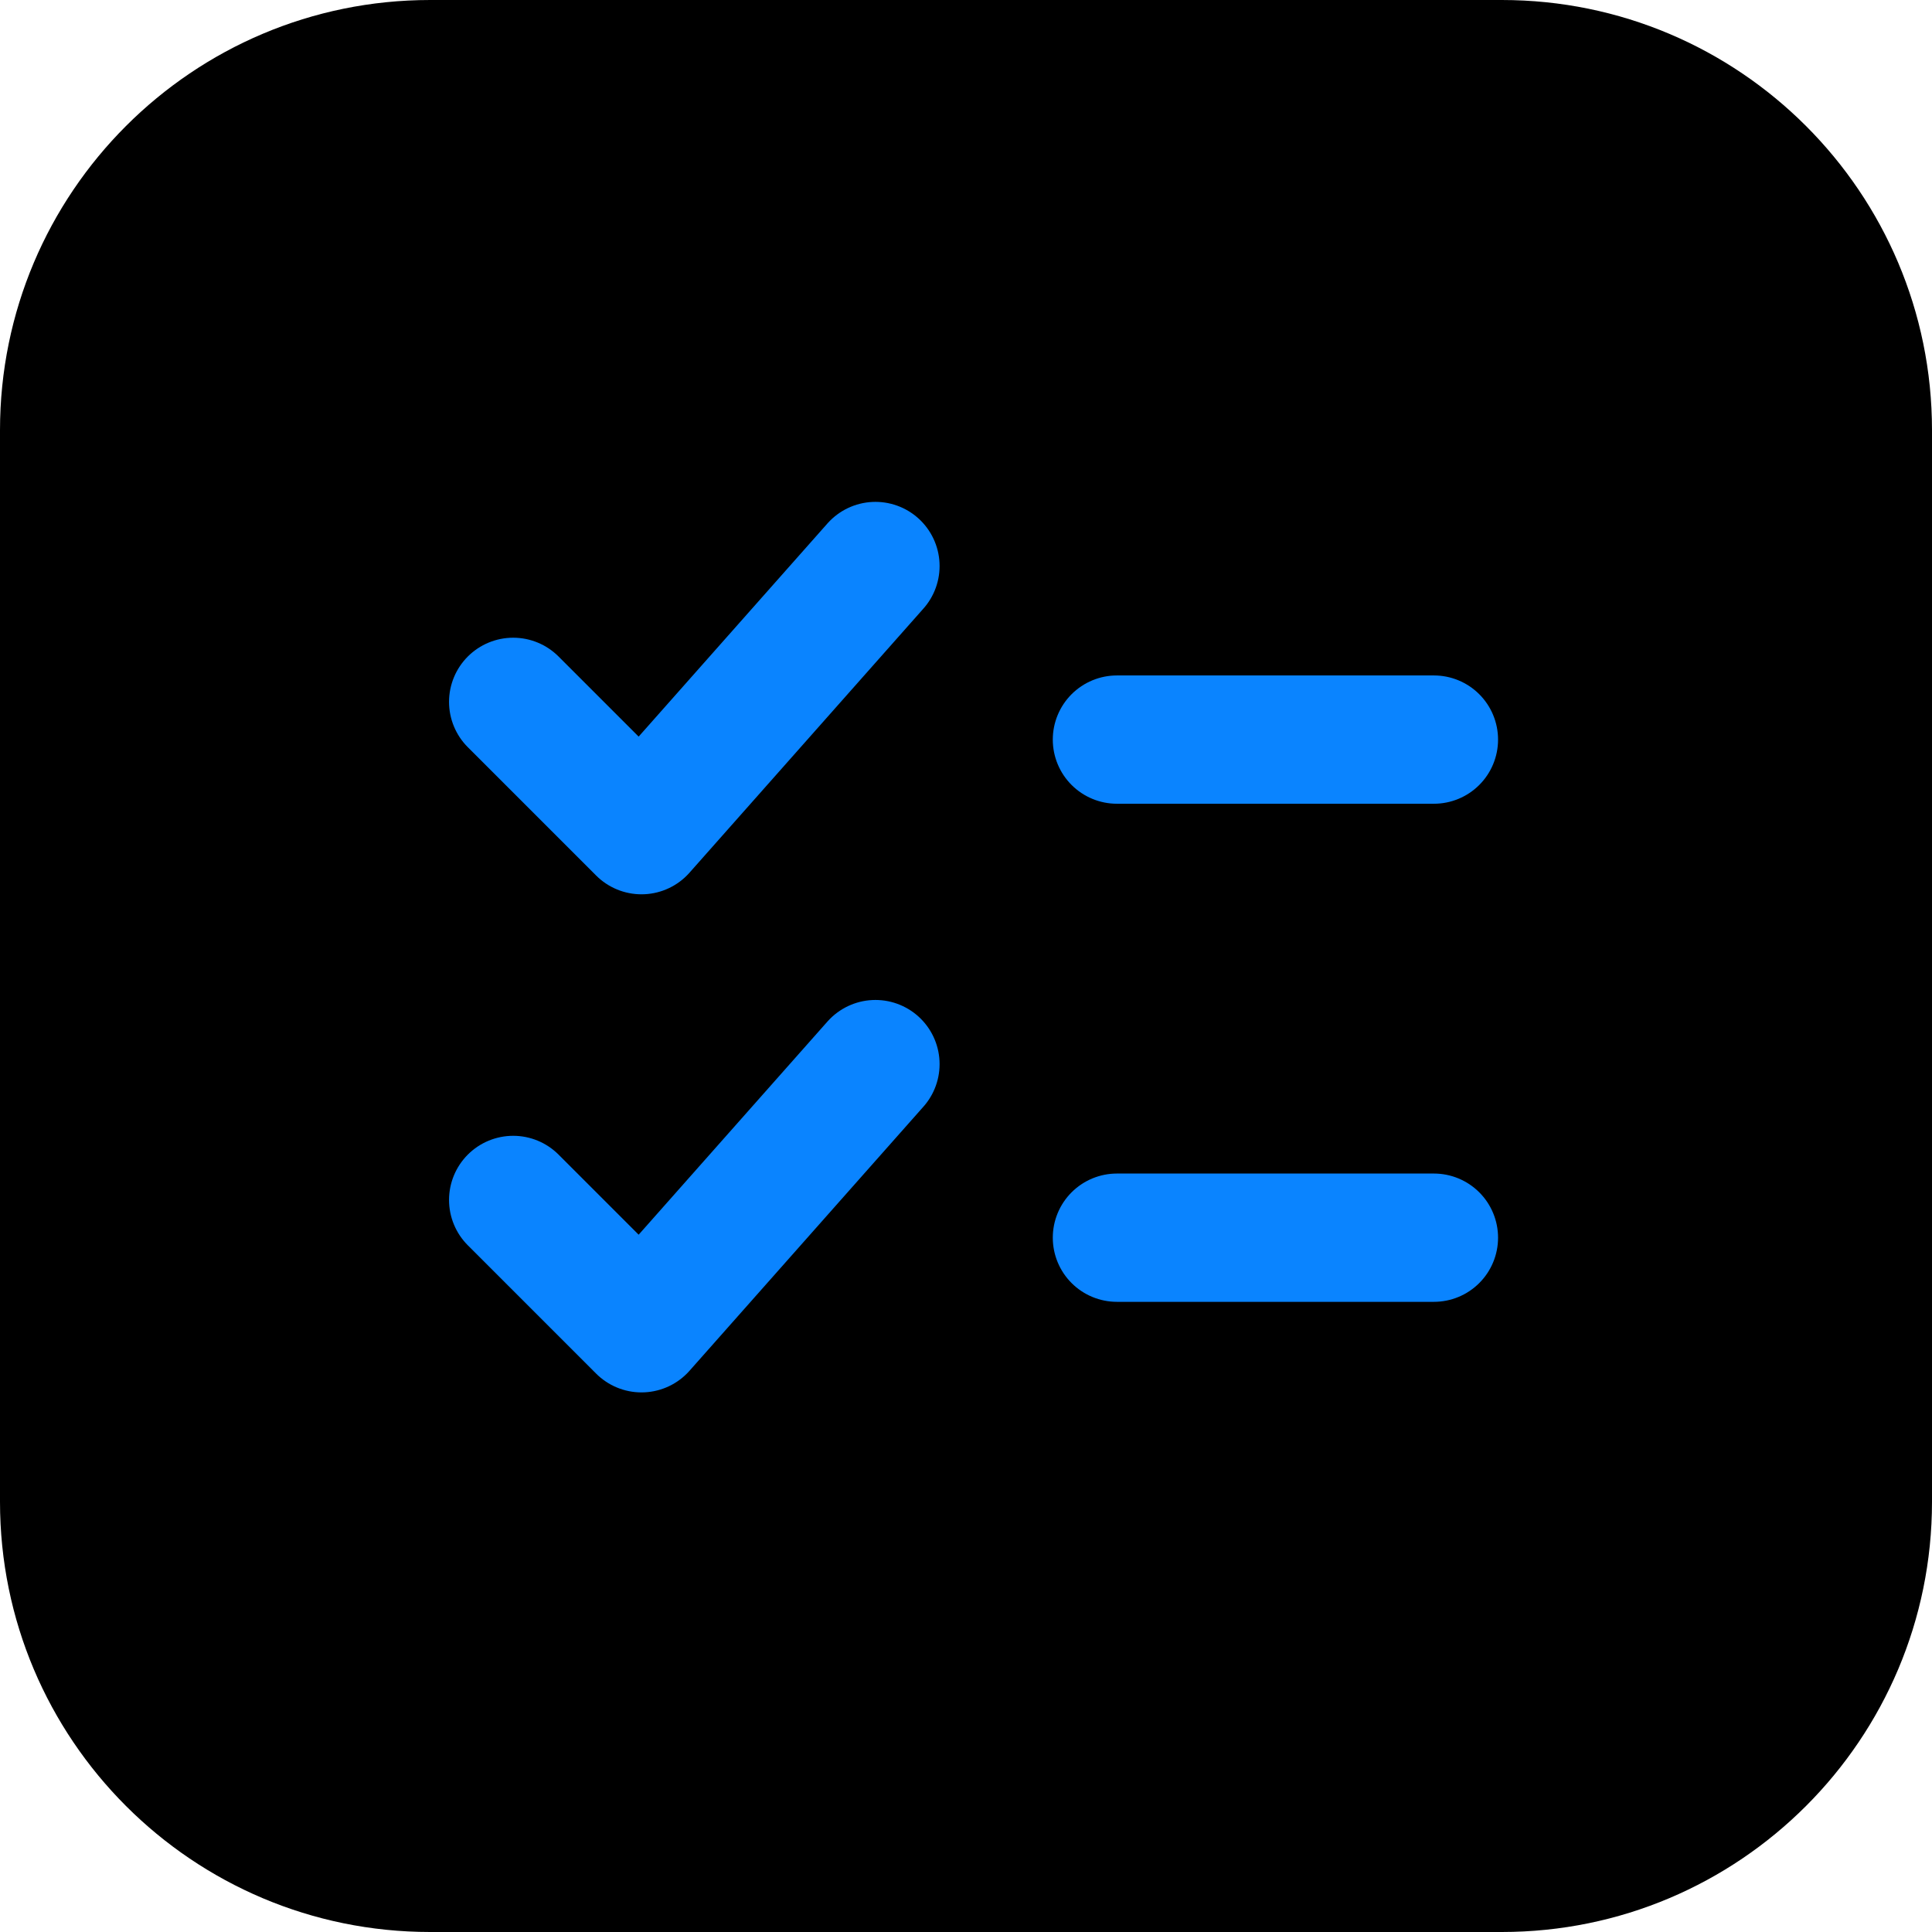
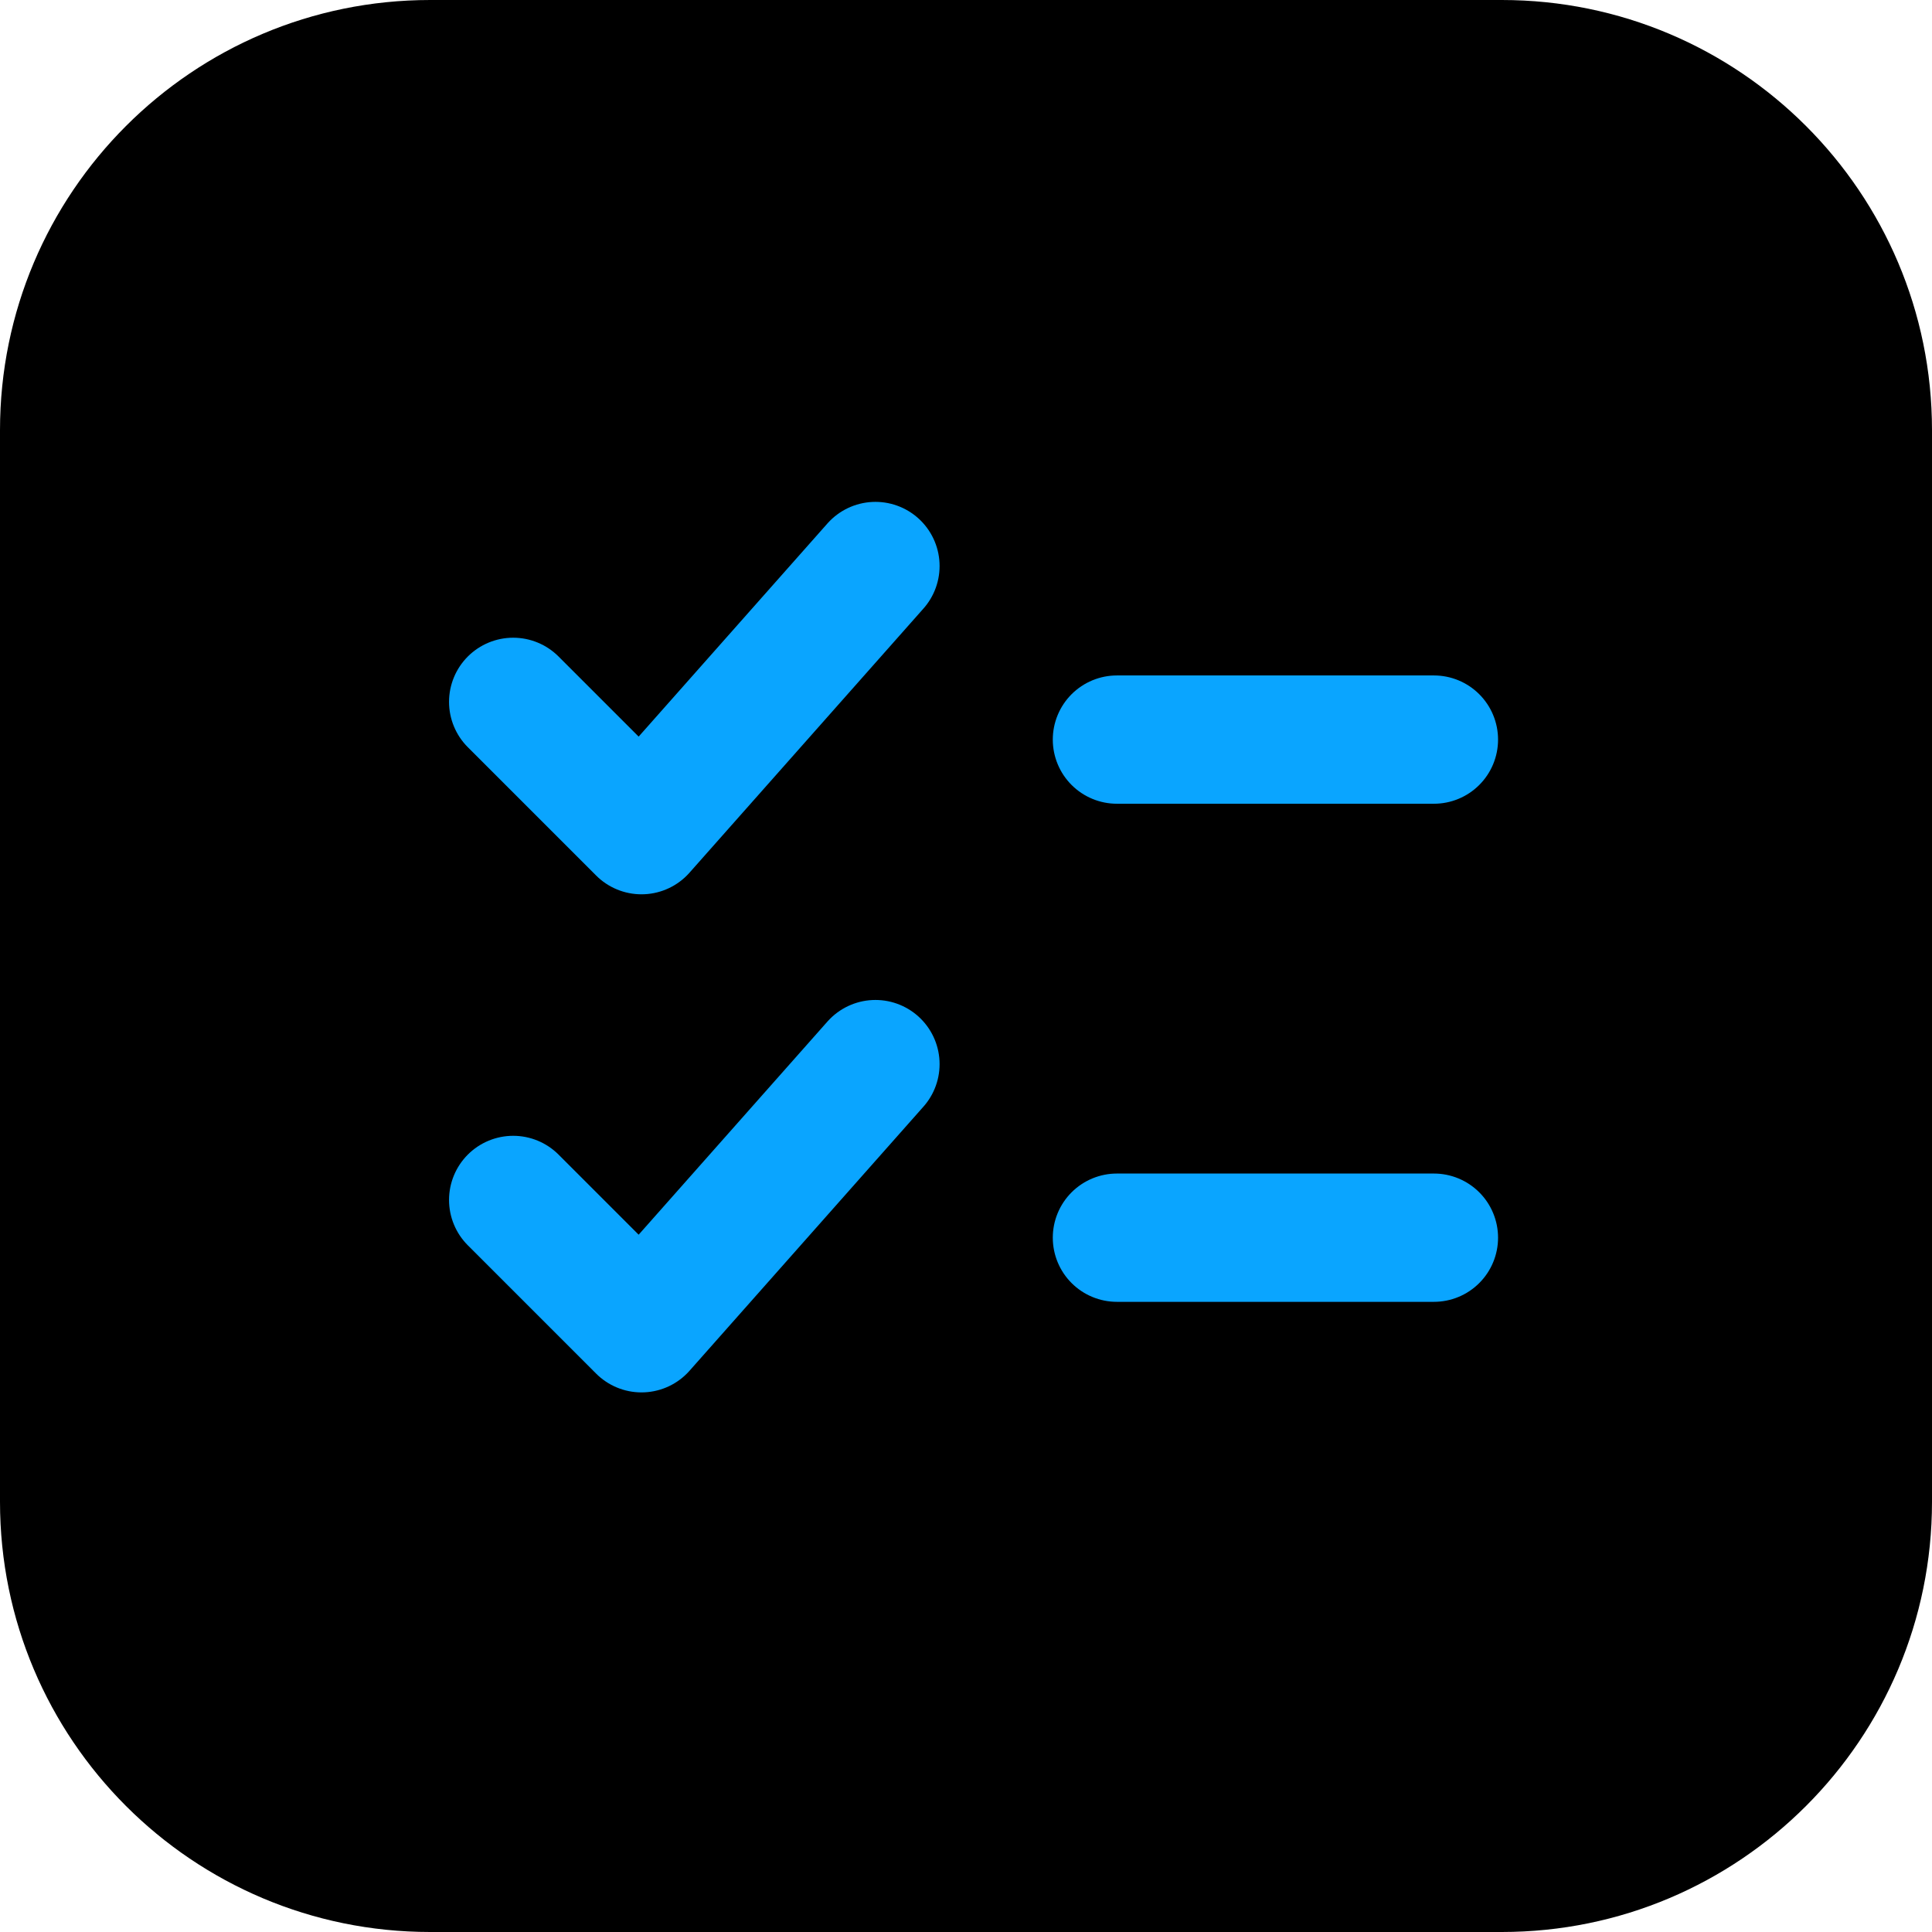
<svg xmlns="http://www.w3.org/2000/svg" viewBox="0 0 512 512" width="512" height="512">
  <rect width="512" height="512" rx="114" fill="#000000" />
-   <g fill="none" stroke="#0A84FF" stroke-width="34" stroke-linecap="round" stroke-linejoin="round">
+   <g fill="none" stroke="#0aa5ff" stroke-width="34" stroke-linecap="round" stroke-linejoin="round">
    <path d="M136 186l34 34 62-70" />
    <path d="M136 318l34 34 62-70" />
    <path d="M296 196h84" />
    <path d="M296 328h84" />
  </g>
</svg>
